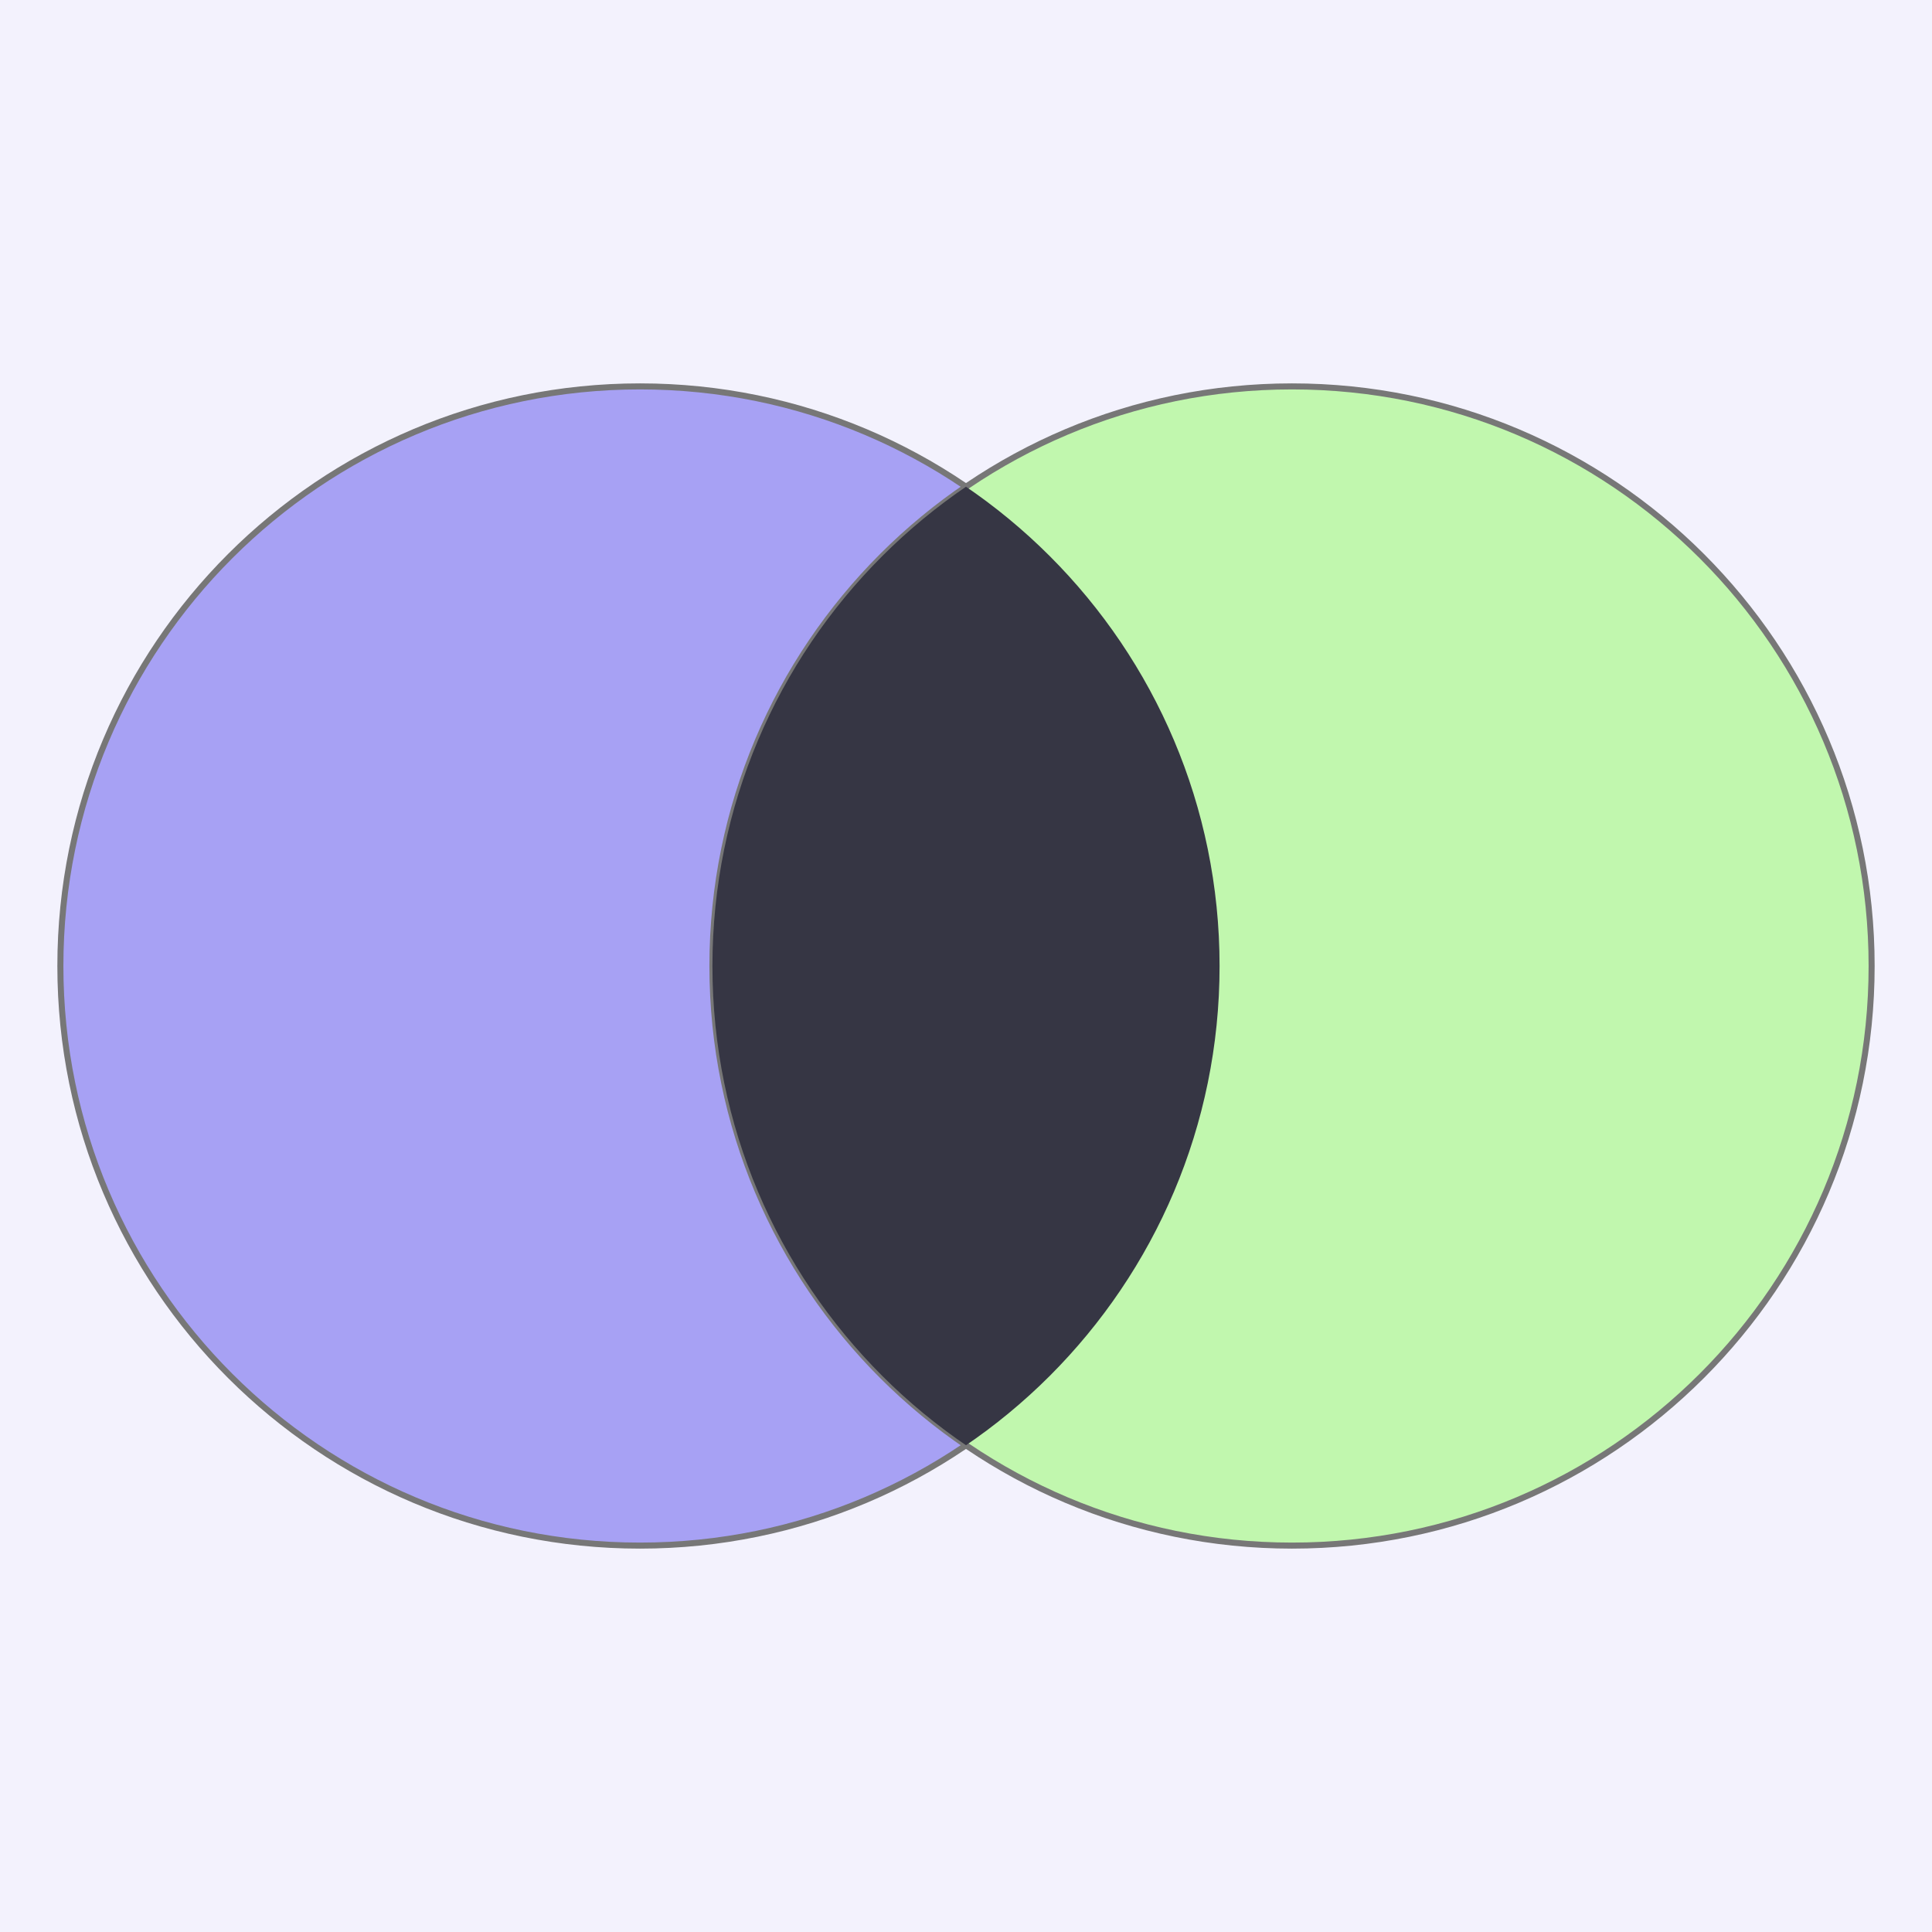
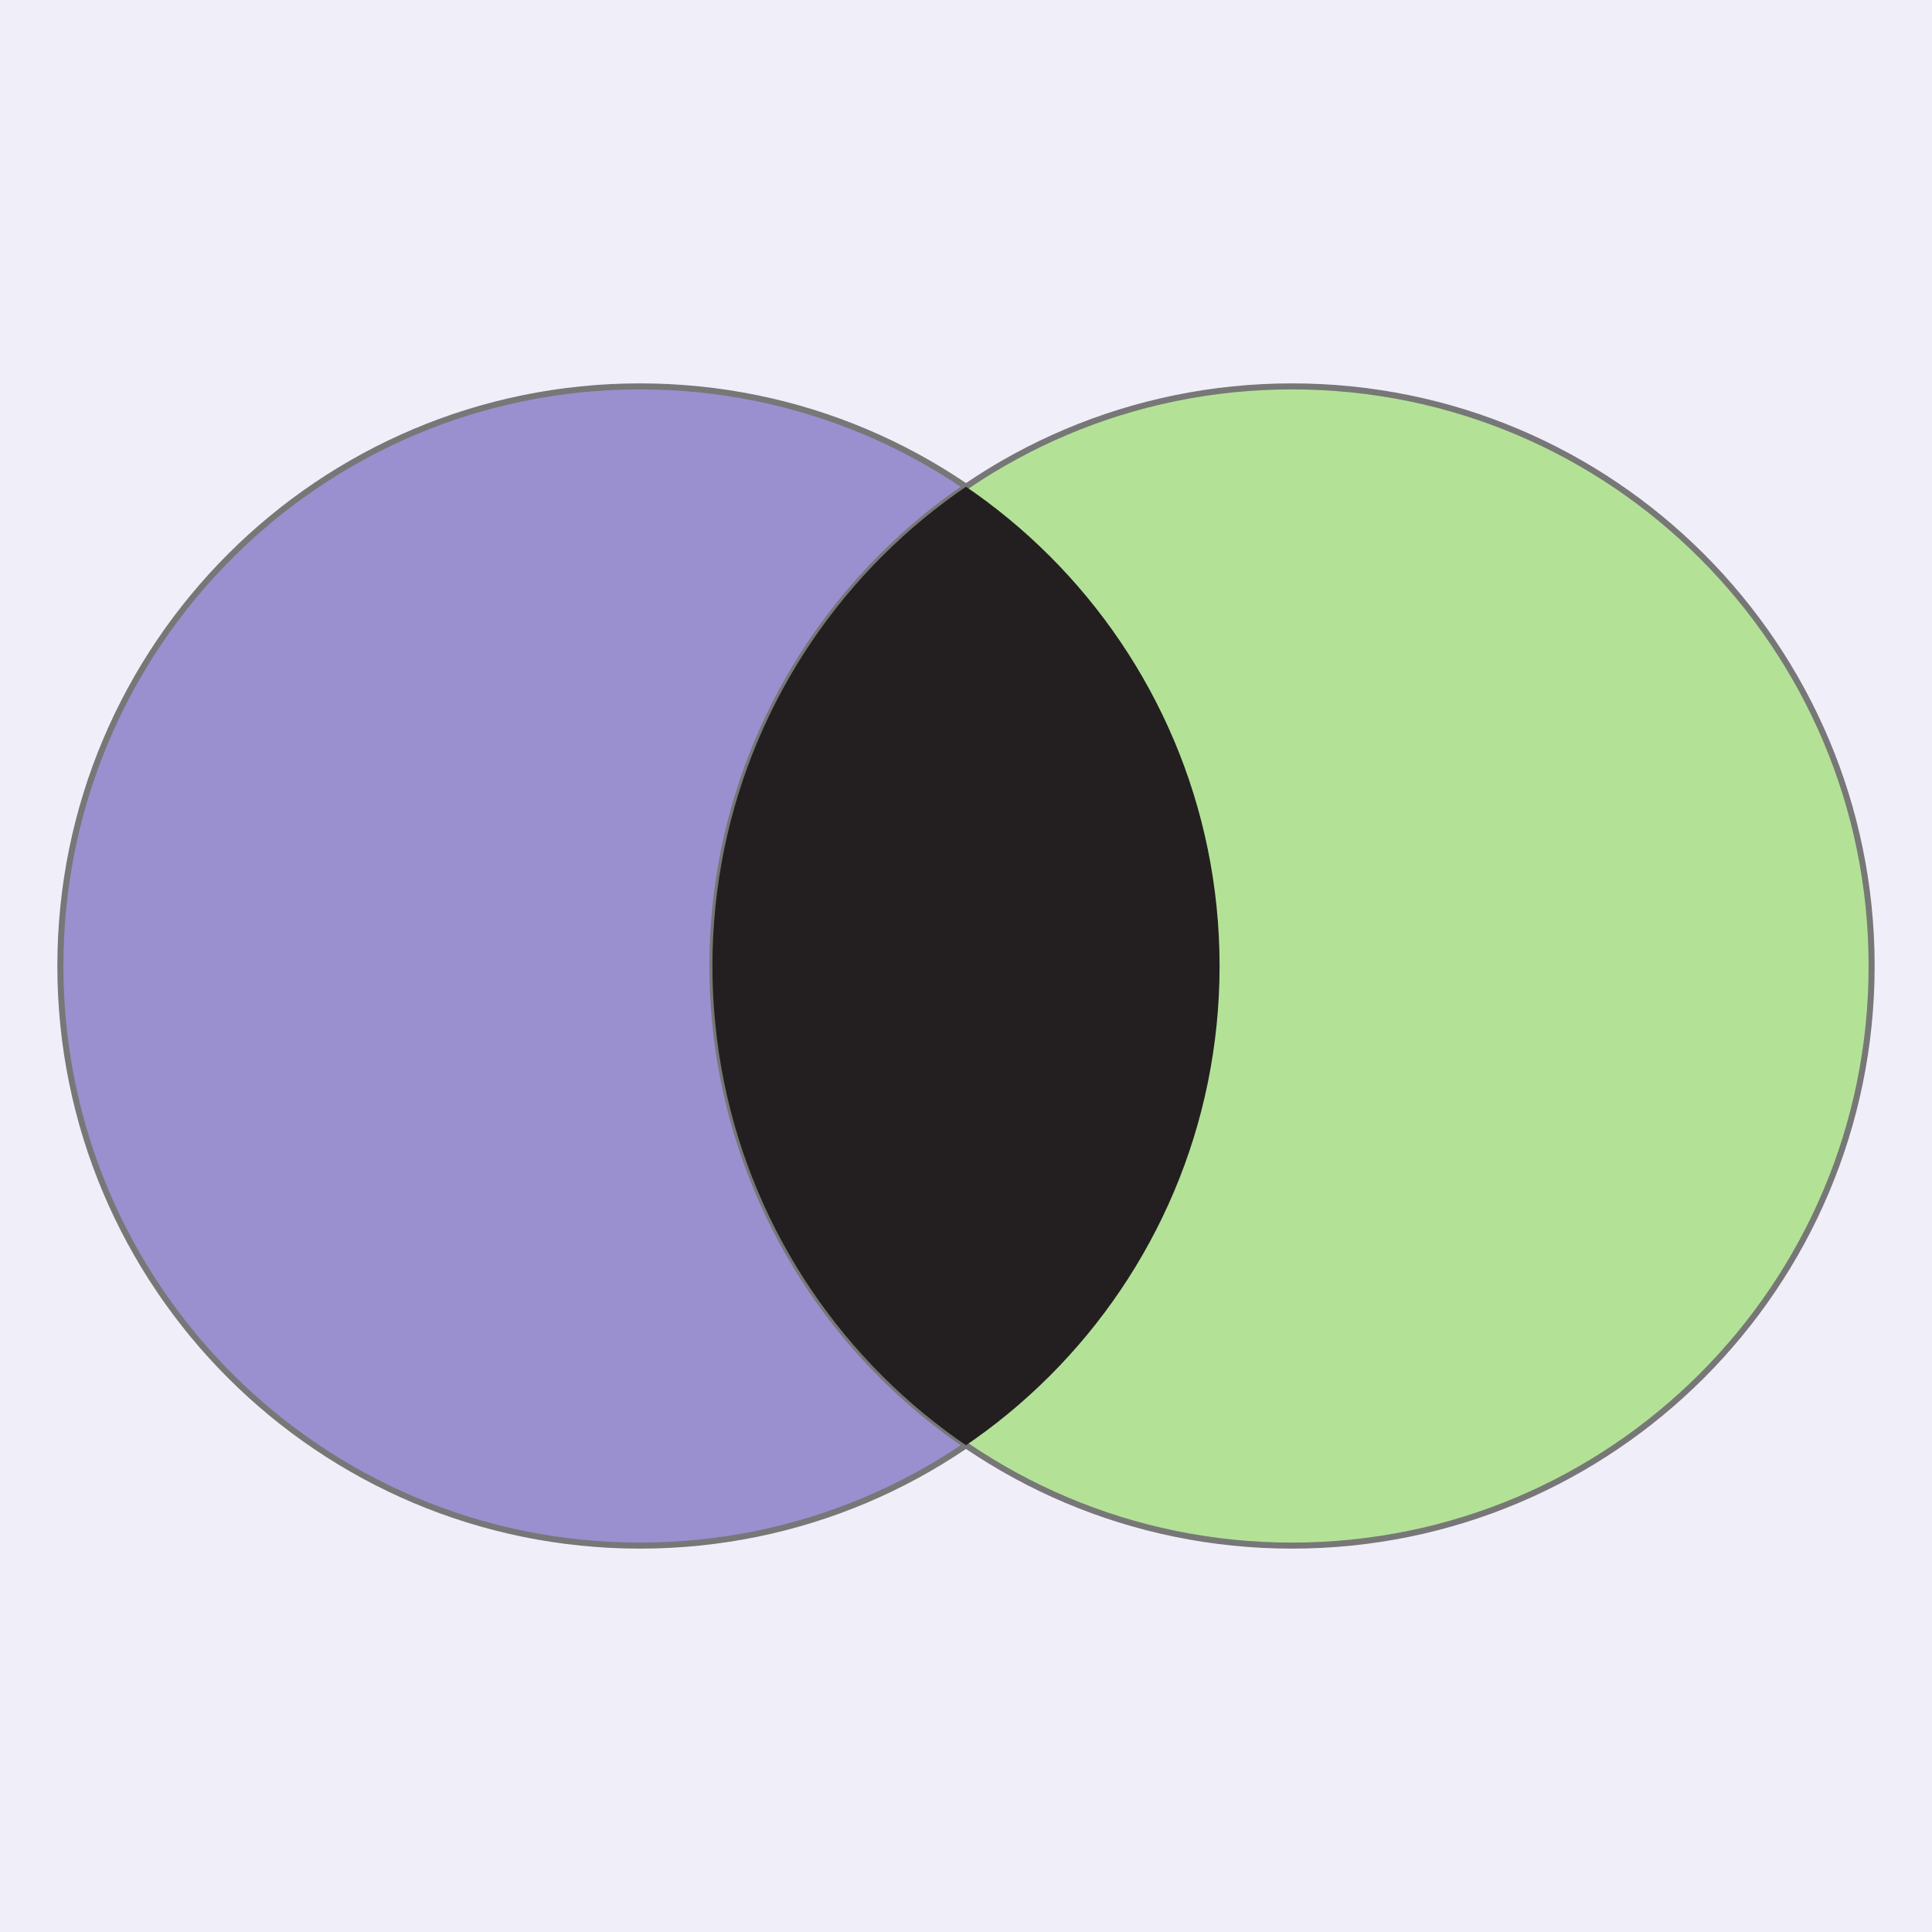
<svg xmlns="http://www.w3.org/2000/svg" width="320" height="320" viewBox="0 0 320 320" role="img" aria-label="MishMash bubbles">
-   <rect width="320" height="320" fill="#F3F2FD" />
+   <rect width="320" height="320" fill="#f0eef9" />
  <defs>
    <clipPath id="left-1" clipPathUnits="userSpaceOnUse">
      <circle cx="106" cy="160" r="96" />
    </clipPath>
  </defs>
-   <circle cx="106" cy="160" r="96" fill="#A7A1F4" stroke="#777" stroke-width="1" />
-   <circle cx="214" cy="160" r="96" fill="#C1F7AE" stroke="#777" stroke-width="1" />
-   <circle cx="214" cy="160" r="96" fill="#363644" clip-path="url(#left-1)" />
+   <circle cx="106" cy="160" r="96" fill="#9a90cf" stroke="#777" stroke-width="1" />
+   <circle cx="214" cy="160" r="96" fill="#b3e297" stroke="#777" stroke-width="1" />
+   <circle cx="214" cy="160" r="96" fill="#231f20" clip-path="url(#left-1)" />
</svg>
